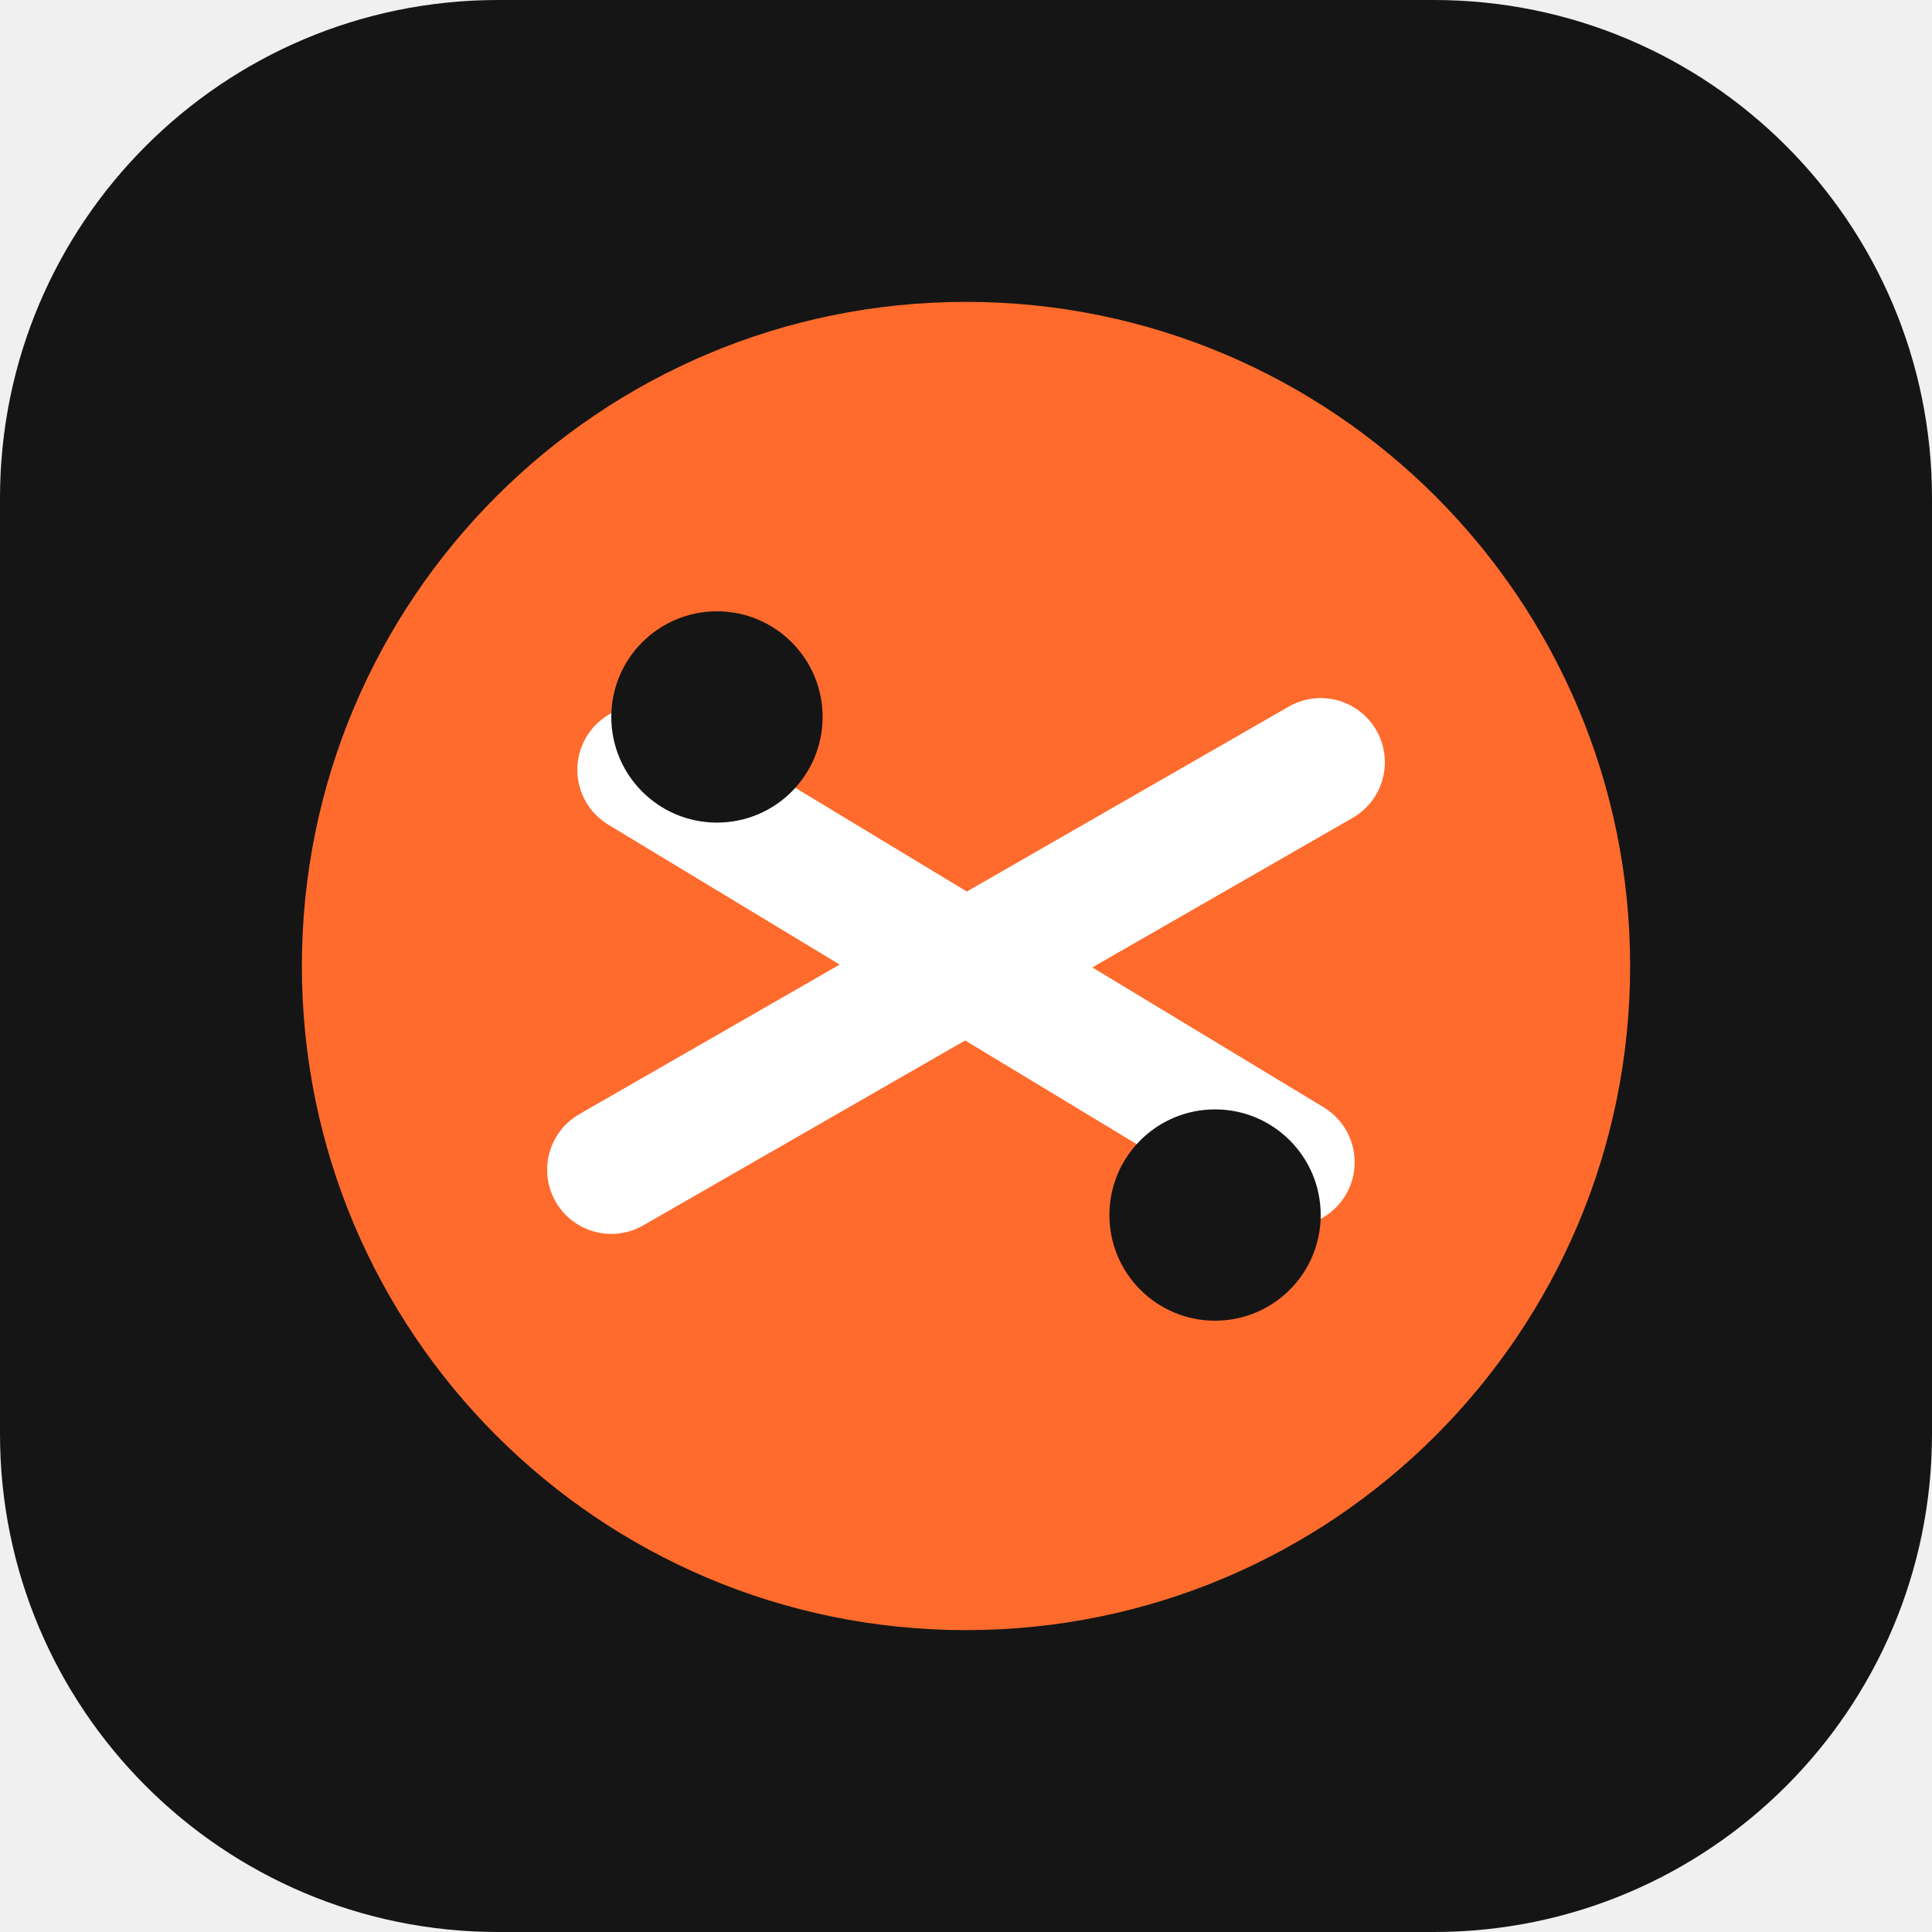
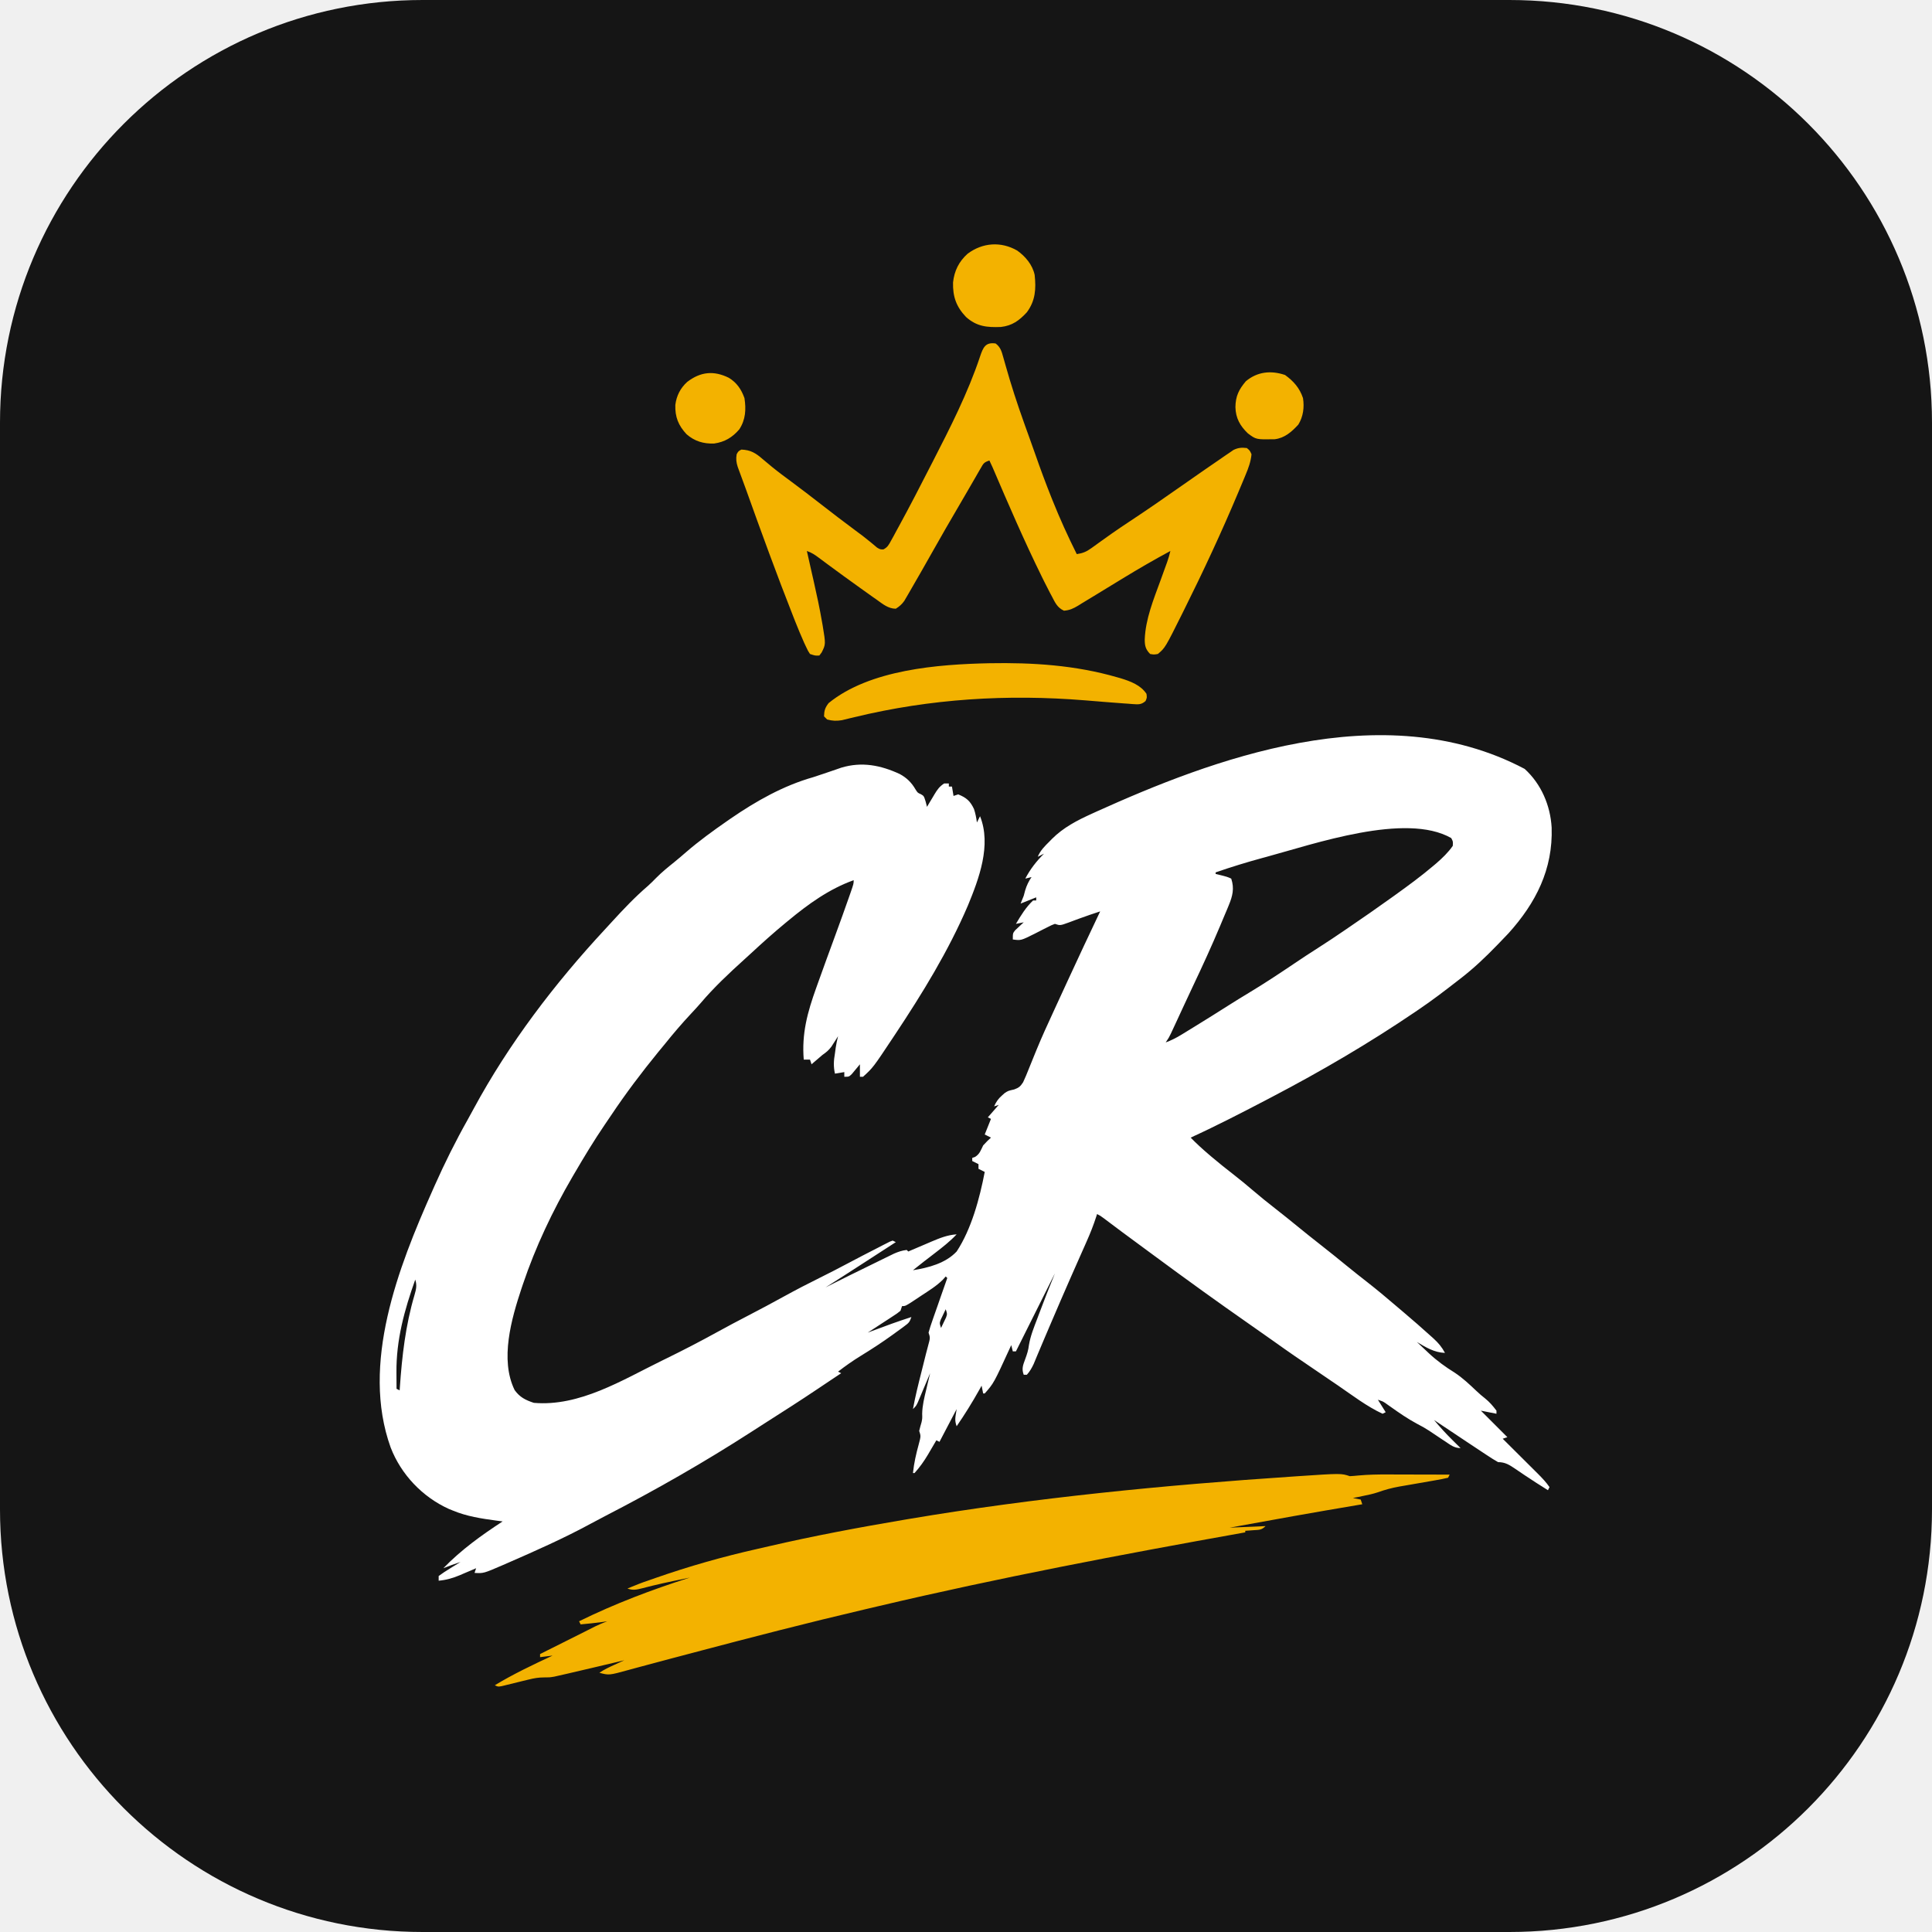
- <svg xmlns="http://www.w3.org/2000/svg" width="512" height="512" viewBox="0 0 512 512" fill="none">
-   <rect width="512" height="512" rx="132" fill="#151515" />
-   <circle cx="256" cy="256" r="176" fill="#FF6B2C" />
-   <path d="M162 310L350 202" stroke="white" stroke-width="34" stroke-linecap="round" />
-   <path d="M170 204L342 308" stroke="white" stroke-width="34" stroke-linecap="round" />
-   <circle cx="190" cy="190" r="28" fill="#151515" />
-   <circle cx="322" cy="322" r="28" fill="#151515" />
+ <svg xmlns="http://www.w3.org/2000/svg" width="512" height="512" viewBox="0 0 512 512" fill="none" role="img" aria-labelledby="app-icon-title app-icon-desc">
+   <rect width="512" height="512" rx="112" fill="#151515" />
+   <svg x="84" y="48" width="344" height="416" viewBox="215 96 832 1006" preserveAspectRatio="xMidYMid meet">
+     <g id="monograma-cr" fill="#FFFFFF">
+       <path fill="#FFFFFF" d="M989.082 472.676c10.62 9.66 16.48 23.44 17.29 37.57.89 26.72-10.05 48.24-27.62 67.75-1.9 2.03-3.82 4.02-5.75 6-.55.58-1.11 1.15-1.68 1.74-7.38 7.63-14.9 14.77-23.32 21.26-.65.51-1.3 1.01-1.97 1.53-8.2 6.37-16.42 12.67-25.03 18.47-.6.41-1.21.82-1.83 1.25-29.56 20.09-60.51 38.19-92.17 54.75-.65.35-1.31.69-1.98 1.04-16.52 8.64-33.06 17.2-50.02 24.96 3.65 3.75 7.46 7.23 11.44 10.63.6.52 1.21 1.04 1.84 1.58 4.75 4.03 9.61 7.9 14.54 11.72 3.98 3.1 7.85 6.29 11.68 9.57 4.92 4.22 9.95 8.26 15.06 12.24 4.53 3.53 8.99 7.13 13.44 10.76 4.96 4.05 9.95 8.06 15 12 5.74 4.48 11.39 9.06 17.03 13.66 4.35 3.55 8.73 7.03 13.16 10.47 6.18 4.83 12.19 9.84 18.15 14.96 1.7 1.45 3.42 2.9 5.13 4.35 5.98 5.08 11.9 10.22 17.72 15.5.27.24.27.24 1.63 1.47 3.03 2.78 5.26 5.46 7.18 9.09-6.98-.31-12.07-3.49-18-7 2.01 1.91 4.04 3.8 6.06 5.69.28.27.28.27 1.7 1.61 5.1 4.74 10.51 8.67 16.43 12.33 5.16 3.4 9.53 7.55 14.01 11.79 2.8 2.58 2.8 2.58 5.48 4.72 2.96 2.38 5.02 4.84 7.32 7.86v2l-10-2 17 17-3 1c.8.8 1.6 1.6 2.43 2.42 2.98 2.96 5.96 5.93 8.94 8.9 1.29 1.28 2.58 2.57 3.87 3.85 1.85 1.84 3.71 3.69 5.56 5.54.57.57 1.15 1.14 1.74 1.72 2.72 2.73 5.26 5.4 7.46 8.57l-1 2c-5.03-3.15-10.04-6.34-14.97-9.65-.67-.45-1.33-.9-2.02-1.37-1.33-.89-2.65-1.79-3.97-2.69-3.77-2.54-6.4-4.29-11.04-4.29a127 127 0 0 1-7.19-4.5q-1.08-.705-2.19-1.44c-2.55-1.67-5.08-3.36-7.62-5.06l-3.15-2.09c-6.96-4.62-13.91-9.26-20.85-13.91 3.77 4.52 7.67 8.82 11.87 12.94.5.49 1 .99 1.51 1.5 1.2 1.19 2.41 2.38 3.62 3.56-4.1 0-6.52-2.05-9.81-4.25-.61-.39-1.21-.79-1.83-1.19-2.86-1.88-5.69-3.78-8.51-5.69-2.53-1.65-5.04-3.06-7.73-4.43-5.89-3.15-11.29-6.88-16.73-10.74-.65-.46-1.31-.93-1.99-1.4-.58-.42-1.16-.84-1.77-1.27-1.63-1.03-1.63-1.03-4.63-2.03.82 1.32.82 1.32 5 8-.33.17-.33.17-2 1-10.18-4.73-19.5-11.93-28.75-18.25-1.45-.98-2.9-1.96-4.35-2.95-25.21-17.12-25.21-17.12-37.15-25.61-6.3-4.46-12.61-8.89-18.94-13.31-7.97-5.58-15.91-11.19-23.81-16.88-.67-.48-1.35-.96-2.04-1.46a3145 3145 0 0 1-32.54-23.75c-2.47-1.82-4.95-3.64-7.42-5.47-7.98-5.87-15.96-11.75-23.85-17.74-2.15-1.58-2.15-1.58-4.15-2.58-.18.55-.35 1.1-.53 1.67-1.77 5.47-3.83 10.71-6.18 15.95-.35.8-.7 1.61-1.07 2.43-.76 1.72-1.52 3.44-2.29 5.16l-6.06 13.71-1.24 2.81c-4.02 9.13-7.96 18.29-11.88 27.46-.3.71-.61 1.41-.92 2.14-.58 1.37-1.17 2.74-1.75 4.11-.56 1.3-1.11 2.61-1.67 3.91-1.37 3.2-2.72 6.4-4.06 9.61-.27.63-.53 1.27-.81 1.93-.73 1.73-1.45 3.48-2.17 5.22-1.25 2.63-2.43 4.74-4.37 6.89h-2c-1.43-3.79-.51-6.09.87-9.81 1.17-3.15 2.1-5.91 2.47-9.26.99-5.92 3.22-11.33 5.35-16.93l1.36-3.63c3.2-8.5 6.49-16.96 9.95-25.37-.49.97-.97 1.94-1.47 2.94-3.92 7.85-3.92 7.85-23.53 47.06h-2l-1-4c-.27.59-.53 1.17-.81 1.77-10.39 22.65-10.39 22.65-16.19 29.23h-1l-1-5c-.24.44-.24.44-1.47 2.64-4.51 8.05-9.3 15.77-14.53 23.36-1.52-4.2-.72-5.95 0-11l-11 21-2-1c-.59 1.02-1.19 2.03-1.8 3.07-.79 1.36-1.59 2.71-2.39 4.06-.39.66-.77 1.33-1.17 2.01-2.56 4.31-5.28 8.14-8.64 11.86h-1c.67-6.36 2.01-12.28 3.71-18.44 1.39-5.24 1.39-5.24.29-8.56.47-1.9.95-3.8 1.53-5.67.47-2.33.47-2.33.38-5.38.12-5.33 1.34-10.22 2.59-15.38.12-.51.12-.51.72-3.09.59-2.49 1.18-4.98 1.78-7.48-.26.63-.53 1.26-.8 1.9-1.18 2.83-2.38 5.65-3.58 8.48-.41.98-.82 1.97-1.25 2.98-.4.94-.8 1.89-1.21 2.86-.18.43-.18.43-1.11 2.63-1.05 2.15-1.05 2.15-3.05 4.15 1.48-8.1 3.47-16.07 5.5-24.05.96-3.77 1.9-7.54 2.83-11.32.43-1.68.87-3.36 1.33-5.04 1.44-5.28 1.44-5.28.34-8.59.75-2.71 1.58-5.3 2.53-7.94.26-.78.53-1.55.81-2.35.85-2.46 1.72-4.93 2.6-7.39.58-1.68 1.16-3.35 1.74-5.02q2.145-6.15 4.32-12.3l-1-1c-.61.68-1.21 1.35-1.83 2.05-4.1 4.09-9.04 7.09-13.86 10.27-.96.64-1.92 1.29-2.92 1.95-7.13 4.73-7.13 4.73-9.39 4.73l-1 3c-2.04 1.63-2.04 1.63-4.69 3.36-.95.62-1.89 1.24-2.86 1.88-1 .65-1.99 1.29-3.01 1.95-1 .66-2 1.31-3.03 1.98-2.46 1.62-4.94 3.23-7.41 4.83 1.01-.38 2.03-.77 3.08-1.17 8.25-3.12 16.52-6.12 24.92-8.83-1.13 3.37-1.82 3.89-4.59 5.94-.75.56-1.51 1.12-2.29 1.7-.83.59-1.65 1.19-2.5 1.8-.84.62-1.69 1.24-2.56 1.87-6.68 4.83-13.54 9.31-20.57 13.61-5.05 3.1-9.81 6.45-14.49 10.08l2 1c-5.06 3.38-5.06 3.38-6.71 4.47-2.85 1.91-5.71 3.81-8.55 5.73-11.09 7.46-22.36 14.64-33.63 21.82q-4.245 2.715-8.49 5.46c-30.21 19.49-61.47 37.35-93.43 53.83-3.16 1.63-6.3 3.28-9.41 4.98-17.39 9.46-35.53 17.49-53.66 25.4-.47.21-.47.21-2.84 1.24-12.52 5.41-12.52 5.41-18.28 5.07l1-3c-1.15.5-2.29.99-3.47 1.5-1.53.65-3.06 1.29-4.59 1.94-.76.33-1.51.65-2.28.99-4.61 1.93-8.69 3.11-13.66 3.57v-3c2.31-1.7 4.55-3.2 7-4.68.67-.42 1.33-.83 2.02-1.26 1.65-1.03 3.32-2.04 4.98-3.06-3.72 1.23-7.38 2.51-11 4 11.42-11.79 24.31-21.05 38-30-1.31-.17-2.61-.34-3.96-.51-9.68-1.32-18.96-2.69-28.04-6.49-.82-.33-1.64-.67-2.49-1.01-16.91-7.66-30.61-22.06-37.28-39.37-19.26-53.53 4.9-115.53 26.77-164.62l1.46-3.3c6.42-14.43 13.39-28.43 21.14-42.2 1.32-2.35 2.61-4.72 3.88-7.09 22.51-41.64 51.94-80.25 84.1-114.87 1.5-1.63 3-3.26 4.49-4.89 7.35-8.03 14.74-15.84 23.01-22.94 1.83-1.63 3.53-3.32 5.23-5.08 3.65-3.71 7.64-6.93 11.69-10.19 2.54-2.06 5.02-4.18 7.49-6.33 8.42-7.28 17.36-13.77 26.51-20.11.69-.48 1.38-.96 2.09-1.45 16.32-11.22 33.79-21.12 52.91-26.55 1.56-.51 3.13-1.03 4.69-1.56.68-.22 1.36-.45 2.06-.68 1.75-.59 3.5-1.19 5.25-1.79.52-.18.52-.18 3.19-1.09.96-.33 1.92-.67 2.91-1.01 13.14-3.94 25.13-1.59 37.4 4.07 4.41 2.38 7.53 5.4 10.06 9.75 1.44 2.31 1.44 2.31 3.5 3.19 1.94 1.12 1.94 1.12 3.06 4.69.29 1.14.58 2.27.88 3.43.54-.91 1.08-1.83 1.64-2.77.72-1.2 1.45-2.4 2.17-3.6.36-.6.71-1.21 1.08-1.83 1.84-3.04 3.1-4.79 6.11-6.8h3v2h2l1 6c.49-.16.49-.16 3-1 5.29 2.1 7.72 4.32 10.12 9.38.96 2.86 1.46 5.64 1.88 8.62l2-4c7.42 18.52-.69 40.06-7.81 57.32-12.49 29.14-29.13 56.21-46.63 82.56-.42.64-.85 1.28-1.29 1.94-12.83 19.31-12.83 19.31-19.27 25.18h-2v-8c-.24.29-.24.29-1.43 1.75-.62.75-1.24 1.49-1.88 2.25-.31.38-.31.38-1.87 2.25-1.82 1.75-1.82 1.75-4.82 1.75v-3l-6 1c-1.03-4.66-.82-8.31 0-13 .16-1.21.33-2.43.5-3.68.38-2.52.86-4.86 1.5-7.32-.39.62-.78 1.23-1.17 1.87-.52.81-1.05 1.61-1.58 2.45-.51.8-1.02 1.6-1.55 2.42-1.73 2.3-3.35 3.64-5.7 5.26a393 393 0 0 0-5.61 4.8c-.46.4-.92.79-1.39 1.2l-1-3h-4c-1.36-16.75 2.37-30.31 8-46l.88-2.46c3.72-10.39 7.5-20.77 11.31-31.13 2.99-8.16 5.95-16.33 8.81-24.53.16-.46.16-.46.97-2.76 2.03-5.87 2.03-5.87 2.03-8.12-15.83 5.7-29.15 15.35-42 26-.55.46-1.11.91-1.68 1.38-7.49 6.19-14.72 12.65-21.85 19.26-1.45 1.35-2.93 2.68-4.4 4.01-9.86 8.92-19.65 18.08-28.24 28.24-1.99 2.3-4.05 4.52-6.13 6.74-5.84 6.25-11.35 12.69-16.7 19.37-1.4 1.69-2.79 3.38-4.19 5.07-10.74 13.17-20.9 26.6-30.34 40.74-1.35 2.01-2.71 4.02-4.09 6.02-6.89 10.13-13.2 20.59-19.38 31.17-.21.36-.21.36-1.28 2.18-12.74 21.84-23.65 44.86-31.72 68.82-.3.89-.6 1.77-.91 2.69-6.44 19.43-13.97 45.55-4.4 65.13 3.33 4.6 6.9 6.38 12.31 8.18 29.26 2.54 56.63-14.56 82-27l2.89-1.41a765 765 0 0 0 32.79-17.03c6.56-3.62 13.17-7.11 19.82-10.56a987 987 0 0 0 22.69-12.12c7.74-4.26 15.56-8.32 23.48-12.23 5.66-2.79 11.25-5.69 16.83-8.65 6.83-3.61 13.67-7.18 20.56-10.68.86-.45 1.73-.9 2.62-1.36.8-.4 1.59-.8 2.42-1.22.35-.18.35-.18 2.14-1.09.58-.21 1.16-.43 1.76-.65l2 1c-1.03.67-2.06 1.34-3.12 2.02-.68.44-1.36.88-2.06 1.34-1.53.98-3.05 1.97-4.57 2.95-3.93 2.54-7.85 5.08-11.78 7.63-7.8 5.05-15.62 10.09-23.47 15.06.79-.4 1.59-.8 2.41-1.22 9.18-4.64 18.42-9.17 27.67-13.68 1.4-.69 2.8-1.38 4.2-2.06 2-.99 4.01-1.96 6.01-2.94l3.55-1.73c2.79-1.21 5.15-2.02 8.16-2.37l1 1c.69-.29 1.38-.59 2.09-.9 3.15-1.35 6.31-2.69 9.47-4.03 1.09-.47 2.17-.94 3.29-1.42 5.42-2.29 10.26-4.25 16.15-4.65-4.28 4.55-9.05 8.28-14 12.07-1.59 1.22-3.17 2.44-4.75 3.66-.7.53-1.39 1.06-2.11 1.61-2.4 1.87-4.77 3.76-7.14 5.66 9.97-1.61 20.86-4.41 28-12 9.48-14.36 14.78-34.18 18-51l-4-2v-3l-4-2v-2c.6-.2 1.19-.41 1.81-.62 3-1.89 3.64-4.22 5.19-7.38 2.69-2.87 2.69-2.87 5-5l-4-2 4-10-2-1 7-8-3 1c1.32-2.96 2.68-4.93 5.12-7.06.54-.48 1.08-.97 1.64-1.47 2.24-1.47 2.24-1.47 6.11-2.34 2.98-1.08 3.99-1.91 5.73-4.61 1.31-2.82 2.52-5.66 3.64-8.56 1.05-2.7 2.15-5.37 3.26-8.05.59-1.42 1.17-2.85 1.75-4.28 3.35-8.19 7.04-16.22 10.75-24.25.68-1.48 1.36-2.96 2.04-4.45 1.98-4.31 3.97-8.62 5.96-12.93.3-.66.61-1.32.92-2 6.95-15.04 13.95-30.05 21.08-45-4.53 1.48-9.03 3-13.49 4.64-.73.27-1.45.54-2.2.81-1.48.55-2.97 1.1-4.44 1.66-5.54 2.01-5.54 2.01-8.87.89-2.18.81-2.18.81-4.68 2.09-.91.46-1.82.91-2.76 1.38-1.9.98-3.81 1.95-5.72 2.93-8.64 4.31-8.64 4.31-13.84 3.6 0-4 0-4 1.53-5.92.65-.6 1.3-1.2 1.97-1.83.65-.61 1.3-1.22 1.97-1.86.25-.22.25-.22 1.53-1.39l-5 1c3.14-5.35 6.44-10.72 11-15h2v-2l-10 4 2-5c.31-1.15.62-2.31.94-3.5.99-3.26 2.18-5.68 4.06-8.5l-4 1c3.17-6.09 7.13-11.13 12-16l-4 2c1.62-4.06 4.51-6.84 7.56-9.87.24-.25.24-.25 1.48-1.53 7.4-7.41 16.19-11.93 25.65-16.22 1.12-.52 2.25-1.03 3.42-1.56 71.58-32.25 182.6-75.46 273.97-27.14m-165.77 56.45c-.76.2-1.53.41-2.31.62a466 466 0 0 0-30 9.25v1c1.28.31 2.56.62 3.87.94 2.23.54 4.08 1.04 6.13 2.06 2.09 6.28.88 11.17-1.61 17.14-.27.67-.55 1.34-.83 2.03-.9 2.18-1.83 4.35-2.75 6.52l-1.92 4.59c-5.41 12.86-11.21 25.52-17.19 38.12-1.87 3.96-3.72 7.93-5.56 11.9-.64 1.4-1.29 2.79-1.94 4.18-.93 2.03-1.87 4.05-2.81 6.08-.86 1.86-1.73 3.72-2.59 5.57-.49 1.07-.99 2.13-1.5 3.22-1.3 2.65-1.3 2.65-3.3 5.65 3.52-1.31 6.64-2.87 9.85-4.83l2.8-1.71c.98-.6 1.96-1.21 2.97-1.83 1.02-.63 2.05-1.25 3.1-1.9 7.18-4.41 14.33-8.88 21.44-13.41 4.37-2.77 8.76-5.49 13.19-8.15 9.87-5.93 19.44-12.28 29-18.71 5.03-3.39 10.07-6.75 15.21-9.99 5.94-3.76 11.76-7.69 17.56-11.65.55-.37 1.09-.74 1.65-1.13 9.48-6.46 18.91-12.98 28.23-19.69.77-.55 1.54-1.1 2.33-1.67 8.36-6.01 16.63-12.09 24.48-18.76l1.65-1.4c3.85-3.34 7.63-6.95 10.54-11.17.19-2.81.19-2.81-1-5-29.18-16.67-88.02 3.85-118.69 12.13m-545.31 270.87c-6.97 19.56-12.24 38.63-12.06 59.5a1827.987 1827.987 0 0 0 .06 10.5l2 1 .12-1.82c1.37-20.09 3.65-39.93 9.39-59.29 1.08-3.73 1.65-6.17.49-9.89m340 19a243 243 0 0 0-2.06 4.32c-.39.8-.77 1.6-1.16 2.42-.78 2.26-.78 2.26.22 5.26.7-1.43 1.38-2.87 2.06-4.31.38-.8.77-1.6 1.16-2.42.78-2.27.78-2.27-.22-5.27m-9 15 1 2Zm0 21 1 3Z" />
+     </g>
+     <g id="coroa-e-sublinhado" fill="#F3B200">
+       <path fill="#F3B200" d="M663.844 140.45c5.29 3.8 9.75 9.07 11.16 15.55.98 9.01.5 16.58-5 24-4.89 5.29-9.36 8.59-16.64 9.41-8.83.34-15.49-.24-22.36-6.41-6.28-6.61-8.52-13.04-8.31-22.12.79-7.42 3.78-13.44 9.34-18.41 9.55-7.15 21.38-8.03 31.81-2.02M650 200c3.12 2.37 3.81 4.97 4.84 8.66.33 1.17.67 2.34 1.01 3.54.18.63.36 1.26.54 1.9 3.48 12.4 7.46 24.59 11.8 36.71.24.69.49 1.38.74 2.09.96 2.68 1.93 5.37 2.9 8.05 1.24 3.44 2.46 6.87 3.67 10.32 3.22 9.24 6.61 18.39 10.25 27.48.13.32.13.32.77 1.92 4.67 11.68 9.86 23.07 15.48 34.33 3.77-.55 6.16-1.51 9.23-3.74.79-.57 1.59-1.13 2.41-1.72l2.55-1.85c1.8-1.29 3.6-2.57 5.4-3.85.91-.65 1.81-1.3 2.75-1.96 3.92-2.77 7.91-5.42 11.91-8.07 10.71-7.09 21.28-14.36 31.77-21.76 4.32-3.03 8.65-6.04 12.98-9.05.52-.36.52-.36 3.14-2.19 3.23-2.24 6.48-4.47 9.74-6.69 1.01-.7 2.03-1.41 3.08-2.14l2.91-1.97c.42-.29.42-.29 2.56-1.76 3.09-1.5 5.18-1.6 8.57-1.25 1.94 1.62 1.94 1.62 3 4-.45 4.69-1.94 8.78-3.75 13.09-.28.68-.56 1.37-.85 2.07-.94 2.26-1.89 4.52-2.84 6.78-.33.78-.66 1.57-1 2.38-10.73 25.56-22.44 50.68-34.81 75.49-.35.71-.7 1.41-1.06 2.14-11.01 22.08-11.01 22.08-15.69 26.05-2.5.44-2.5.44-5 0-2.89-3-3.43-5.2-3.44-9.31.49-13.08 5.68-25.7 10.13-37.88.75-2.07 1.49-4.14 2.24-6.21.67-1.84 1.34-3.69 2.01-5.54.81-2.35 1.52-4.63 2.06-7.06-10.21 5.5-20.23 11.29-30.12 17.33-1.82 1.11-3.63 2.21-5.45 3.32-9.52 5.79-9.52 5.79-13.45 8.21-2.61 1.6-5.23 3.19-7.86 4.76-.74.47-1.49.94-2.26 1.42-3.18 1.89-5.33 2.91-9.06 3.23-4.3-1.95-5.68-5.18-7.8-9.27-.19-.36-.19-.36-1.18-2.19-1.27-2.4-2.49-4.82-3.7-7.25-.23-.46-.23-.46-1.4-2.83-11.35-23.04-21.54-46.66-31.65-70.27-.65-1.5-1.34-2.99-2.07-4.46-3.57 1.19-3.82 1.9-5.64 5.07-.51.86-1.01 1.73-1.53 2.62-.54.95-1.09 1.9-1.64 2.87-.57.99-1.14 1.97-1.73 2.98-1.21 2.09-2.42 4.19-3.63 6.28-1.76 3.07-3.55 6.12-5.34 9.17-5.77 9.83-11.47 19.7-17.05 29.63-4.46 7.91-8.94 15.79-13.5 23.63-.54.94-1.08 1.87-1.63 2.83-.5.87-1.01 1.73-1.53 2.62-.44.76-.88 1.52-1.34 2.3-1.6 2.21-3.13 3.56-5.44 5-4.85-.03-8.39-3.03-12.19-5.75-.69-.49-1.38-.97-2.1-1.47-2.24-1.59-4.48-3.18-6.71-4.78-.37-.27-.37-.27-2.26-1.62-6.74-4.82-13.45-9.68-20.11-14.61-.68-.51-1.37-1.02-2.08-1.55-1.29-.95-2.58-1.92-3.87-2.88-2.55-1.9-4.64-3.33-7.68-4.34.23 1 .45 1.99.69 3.02.86 3.79 1.71 7.58 2.56 11.37.37 1.63.74 3.25 1.11 4.87 1.99 8.78 3.88 17.56 5.4 26.44.13.71.26 1.43.39 2.17 1.96 11.9 1.96 11.9-.65 17.13-.5.66-.99 1.32-1.5 2-2.69.12-2.69.12-6-1-1.26-1.92-1.26-1.92-2.43-4.41l-1.3-2.75c-1.99-4.45-3.85-8.93-5.65-13.46-.2-.53-.2-.53-1.26-3.19-10.65-27.01-20.59-54.31-30.37-81.64-1.72-4.81-3.48-9.59-5.28-14.37-.94-2.88-1.23-5.19-.71-8.18 1.06-1.94 1.06-1.94 3-3 6 .21 9.31 2.3 13.69 6.12q1.98 1.665 3.96 3.3c.35.29.35.29 2.12 1.77 3.92 3.19 7.99 6.18 12.04 9.19 6.46 4.8 12.86 9.66 19.19 14.62 7.27 5.69 14.62 11.25 22.01 16.76.78.59 1.56 1.17 2.37 1.77.76.56 1.52 1.13 2.31 1.71 1.61 1.23 3.2 2.5 4.76 3.79.79.65 1.58 1.3 2.39 1.97.7.6 1.41 1.2 2.13 1.81 2.03 1.19 2.03 1.19 4.1 1.17 2.69-1.37 3.45-2.96 4.89-5.6.55-.98 1.09-1.97 1.66-2.98l1.76-3.28c.61-1.11 1.22-2.23 1.85-3.38 6.79-12.47 13.32-25.09 19.77-37.74.51-.99 1.01-1.98 1.54-2.99 11.22-21.85 22.69-44.32 30.47-67.67 1.94-5.74 3.41-9.33 9.99-8.34M479 222c5.09 3.08 8.03 7.46 10 13 1.12 7.25.76 13.83-3.33 20.06-4.45 5.17-9.33 8.09-16.11 9.06-6.81.24-12.49-1.45-17.67-5.96-5.28-5.68-7.42-11.03-7.2-18.79.77-5.93 3.21-10.72 7.62-14.75 8.64-6.61 17.13-7.36 26.69-2.62M835.5 220.188c5.51 4 9.33 8.33 11.5 14.81.93 5.92.17 11.86-3 17-4.31 4.65-8.74 8.62-15.17 9.37-11.87.22-11.87.22-17.21-3.8-5.02-4.86-7.74-9.71-7.93-16.76.07-7.03 2.21-11.32 6.69-16.62 7.34-6.12 16.04-7.08 25.12-4M645.925 404.938c27.79-.51 55.15 1.24 81.95 9 .8.23 1.6.46 2.43.69 6.17 1.9 12.73 4.38 16.38 9.93.32 2.44.32 2.44-.59 4.6-2.89 2.55-4.82 2.16-8.55 1.94-.88-.07-1.76-.15-2.67-.22-.92-.06-1.85-.12-2.8-.19-3.03-.2-6.05-.44-9.07-.69-1.02-.08-2.03-.16-3.07-.24l-12.49-1.02c-49.92-4.07-99.22-1.05-147.9 10.76-.36.09-.36.09-2.21.52-1.97.47-3.94.96-5.9 1.44-3.53.56-6 .46-9.43-.46l-2-2c.08-3.68.67-5.57 2.93-8.5 26.4-21.54 70.39-24.87 102.99-25.56M877 926c1.8-.09 3.61-.24 5.4-.43 6.4-.6 12.72-.7 19.15-.67 1.13 0 2.27.01 3.44.01 3.59 0 7.17.01 10.76.03 2.45 0 4.9.01 7.35.01 5.97.01 11.93.03 17.9.05l-1 2c-2.71.64-5.35 1.16-8.09 1.62-.82.15-1.65.29-2.49.44-2.64.47-5.28.92-7.92 1.38-2.61.45-5.22.9-7.83 1.36-1.63.29-3.25.57-4.88.84-4.76.84-9.21 2.05-13.76 3.67-3.15 1.07-6.33 1.71-9.59 2.38-.61.12-.61.12-3.69.76-.91.18-1.82.36-2.75.55.83.16.83.16 5 1l1 3c-1.01.17-2.02.34-3.07.52-27.35 4.6-54.65 9.47-81.93 14.48l23-1c-2.59 2.59-4.03 2.37-7.62 2.62-1.01.08-2.01.15-3.04.23L810 961v1c-.79.14-1.57.28-2.38.43-77.89 13.93-155.54 28.68-232.57 46.85-3.14.74-6.29 1.48-9.44 2.22-36.26 8.49-72.29 17.81-108.3 27.34-3.18.84-6.37 1.69-9.56 2.53-1.55.4-3.1.81-4.65 1.22-.76.2-1.52.4-2.3.61-4.54 1.2-9.08 2.41-13.62 3.64-2.86.78-5.74 1.55-8.61 2.31-1.33.36-2.66.72-3.99 1.09-12.38 3.41-12.38 3.41-18.58 1.76 3.13-2.09 6.26-3.56 9.69-5.12 1.18-.54 2.36-1.08 3.57-1.64.91-.41 1.81-.82 2.74-1.24-.96.23-1.91.45-2.9.69-3.62.85-7.24 1.71-10.86 2.56-1.55.37-3.1.74-4.66 1.11-5.19 1.23-10.38 2.44-15.58 3.64-.67.16-1.34.31-2.04.48-1.88.43-3.76.86-5.64 1.28-1.06.24-2.11.48-3.2.73-3.12.51-3.12.51-6.62.5-3.52.01-6.4.51-9.8 1.36-1.14.27-2.28.55-3.46.83l-3.55.88c-2.35.58-4.7 1.16-7.05 1.73-1.04.25-2.07.51-3.14.77-2.5.44-2.5.44-4.5-.56 11.91-7.21 24.39-13.11 37-19l-8 1v-2c1.59-.79 3.17-1.59 4.76-2.38 1.01-.51 2.02-1.01 3.06-1.53 2.21-1.11 4.42-2.21 6.62-3.31 9.43-4.71 9.43-4.71 14.1-7.07.63-.31 1.26-.63 1.91-.96 1.62-.81 3.23-1.63 4.84-2.45 2.54-1.22 5.08-2.29 7.71-3.3-.95.14-1.9.29-2.88.44-4.69.67-9.4 1.11-14.12 1.56l-1-2c22.95-11.29 46.65-20.26 71-28-2.81.58-5.63 1.16-8.44 1.75-.85.18-1.7.35-2.58.54-4.31.9-8.61 1.84-12.89 2.9-.76.19-1.52.38-2.31.57q-2.175.54-4.35 1.11c-3.44.85-6.06 1.47-9.43.13 1.6-.65 3.21-1.29 4.81-1.94.9-.36 1.79-.72 2.71-1.09 1.81-.71 3.64-1.36 5.48-1.97 1.63-.57 3.26-1.14 4.88-1.71 21.66-7.57 43.35-13.72 65.73-18.75 2.4-.54 4.8-1.1 7.2-1.65 28.56-6.61 57.3-12 86.19-16.89 1.02-.17 2.05-.35 3.11-.53 81.47-13.72 163.74-21.72 246.14-27.22.96-.07 1.93-.13 2.92-.2 28.29-1.9 28.29-1.9 33.83-.05" />
+     </g>
+   </svg>
</svg>
